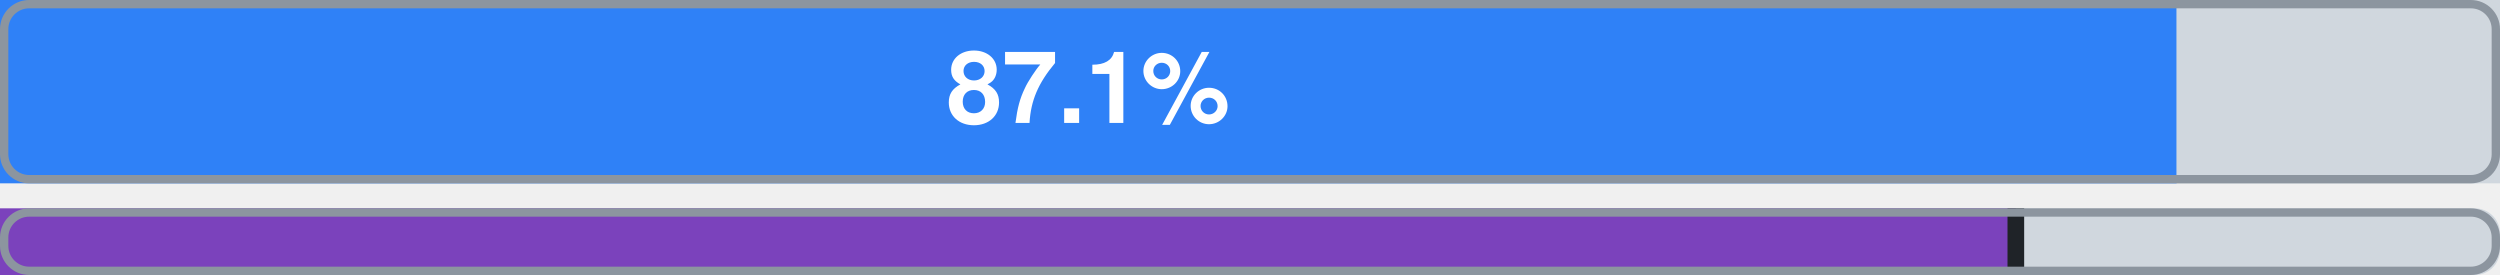
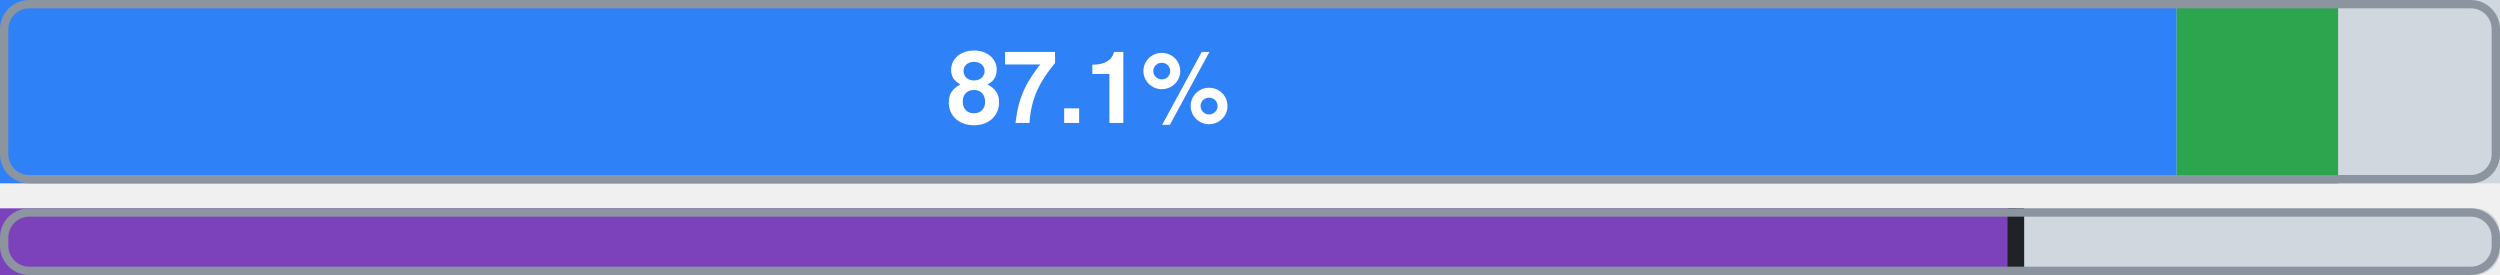
- <svg xmlns="http://www.w3.org/2000/svg" width="300" height="33" viewBox="0 0 300 33" role="img" aria-label="s3files: official 87.1%, ours beyond official 0.0%, uncovered 12.9% of 31 attributes; lower bar: Terraform aws provider (estimate): 80.6% of 31 attributes, at least 80.6%">
+ <svg xmlns="http://www.w3.org/2000/svg" width="300" height="33" viewBox="0 0 300 33" role="img" aria-label="s3files: official 87.1%, ours beyond official 6.5%, uncovered 6.5% of 31 attributes; lower bar: Terraform aws provider (estimate): 80.6% of 31 attributes, at least 80.6%">
  <rect x="0" y="0" width="300" height="22" rx="3" fill="#d0d7de" />
  <rect x="0" y="0" width="261.2" height="22" fill="#2f81f7" />
  <text x="130.6" y="12" font-family="-apple-system,BlinkMacSystemFont,'Segoe UI',Helvetica,Arial,sans-serif" font-size="12" font-weight="600" fill="#ffffff" text-anchor="middle" dominant-baseline="central">87.1%</text>
-   <rect x="261.2" y="0" width="38.8" height="22" fill="#d0d7de" />
+   <rect x="261.2" y="0" width="19.4" height="22" fill="#2da44e" />
+   <rect x="280.6" y="0" width="19.4" height="22" fill="#d0d7de" />
  <rect x="0.5" y="0.5" width="299" height="21" rx="3" fill="none" stroke="#8c959f" />
  <rect x="0" y="25" width="300" height="8" rx="3" fill="#d0d7de" />
  <rect x="0" y="25" width="241.9" height="8" fill="#7b42bc" />
  <rect x="240.9" y="25" width="2" height="8" fill="#1f2328" />
  <rect x="0.5" y="25.5" width="299" height="7" rx="3" fill="none" stroke="#8c959f" />
</svg>
